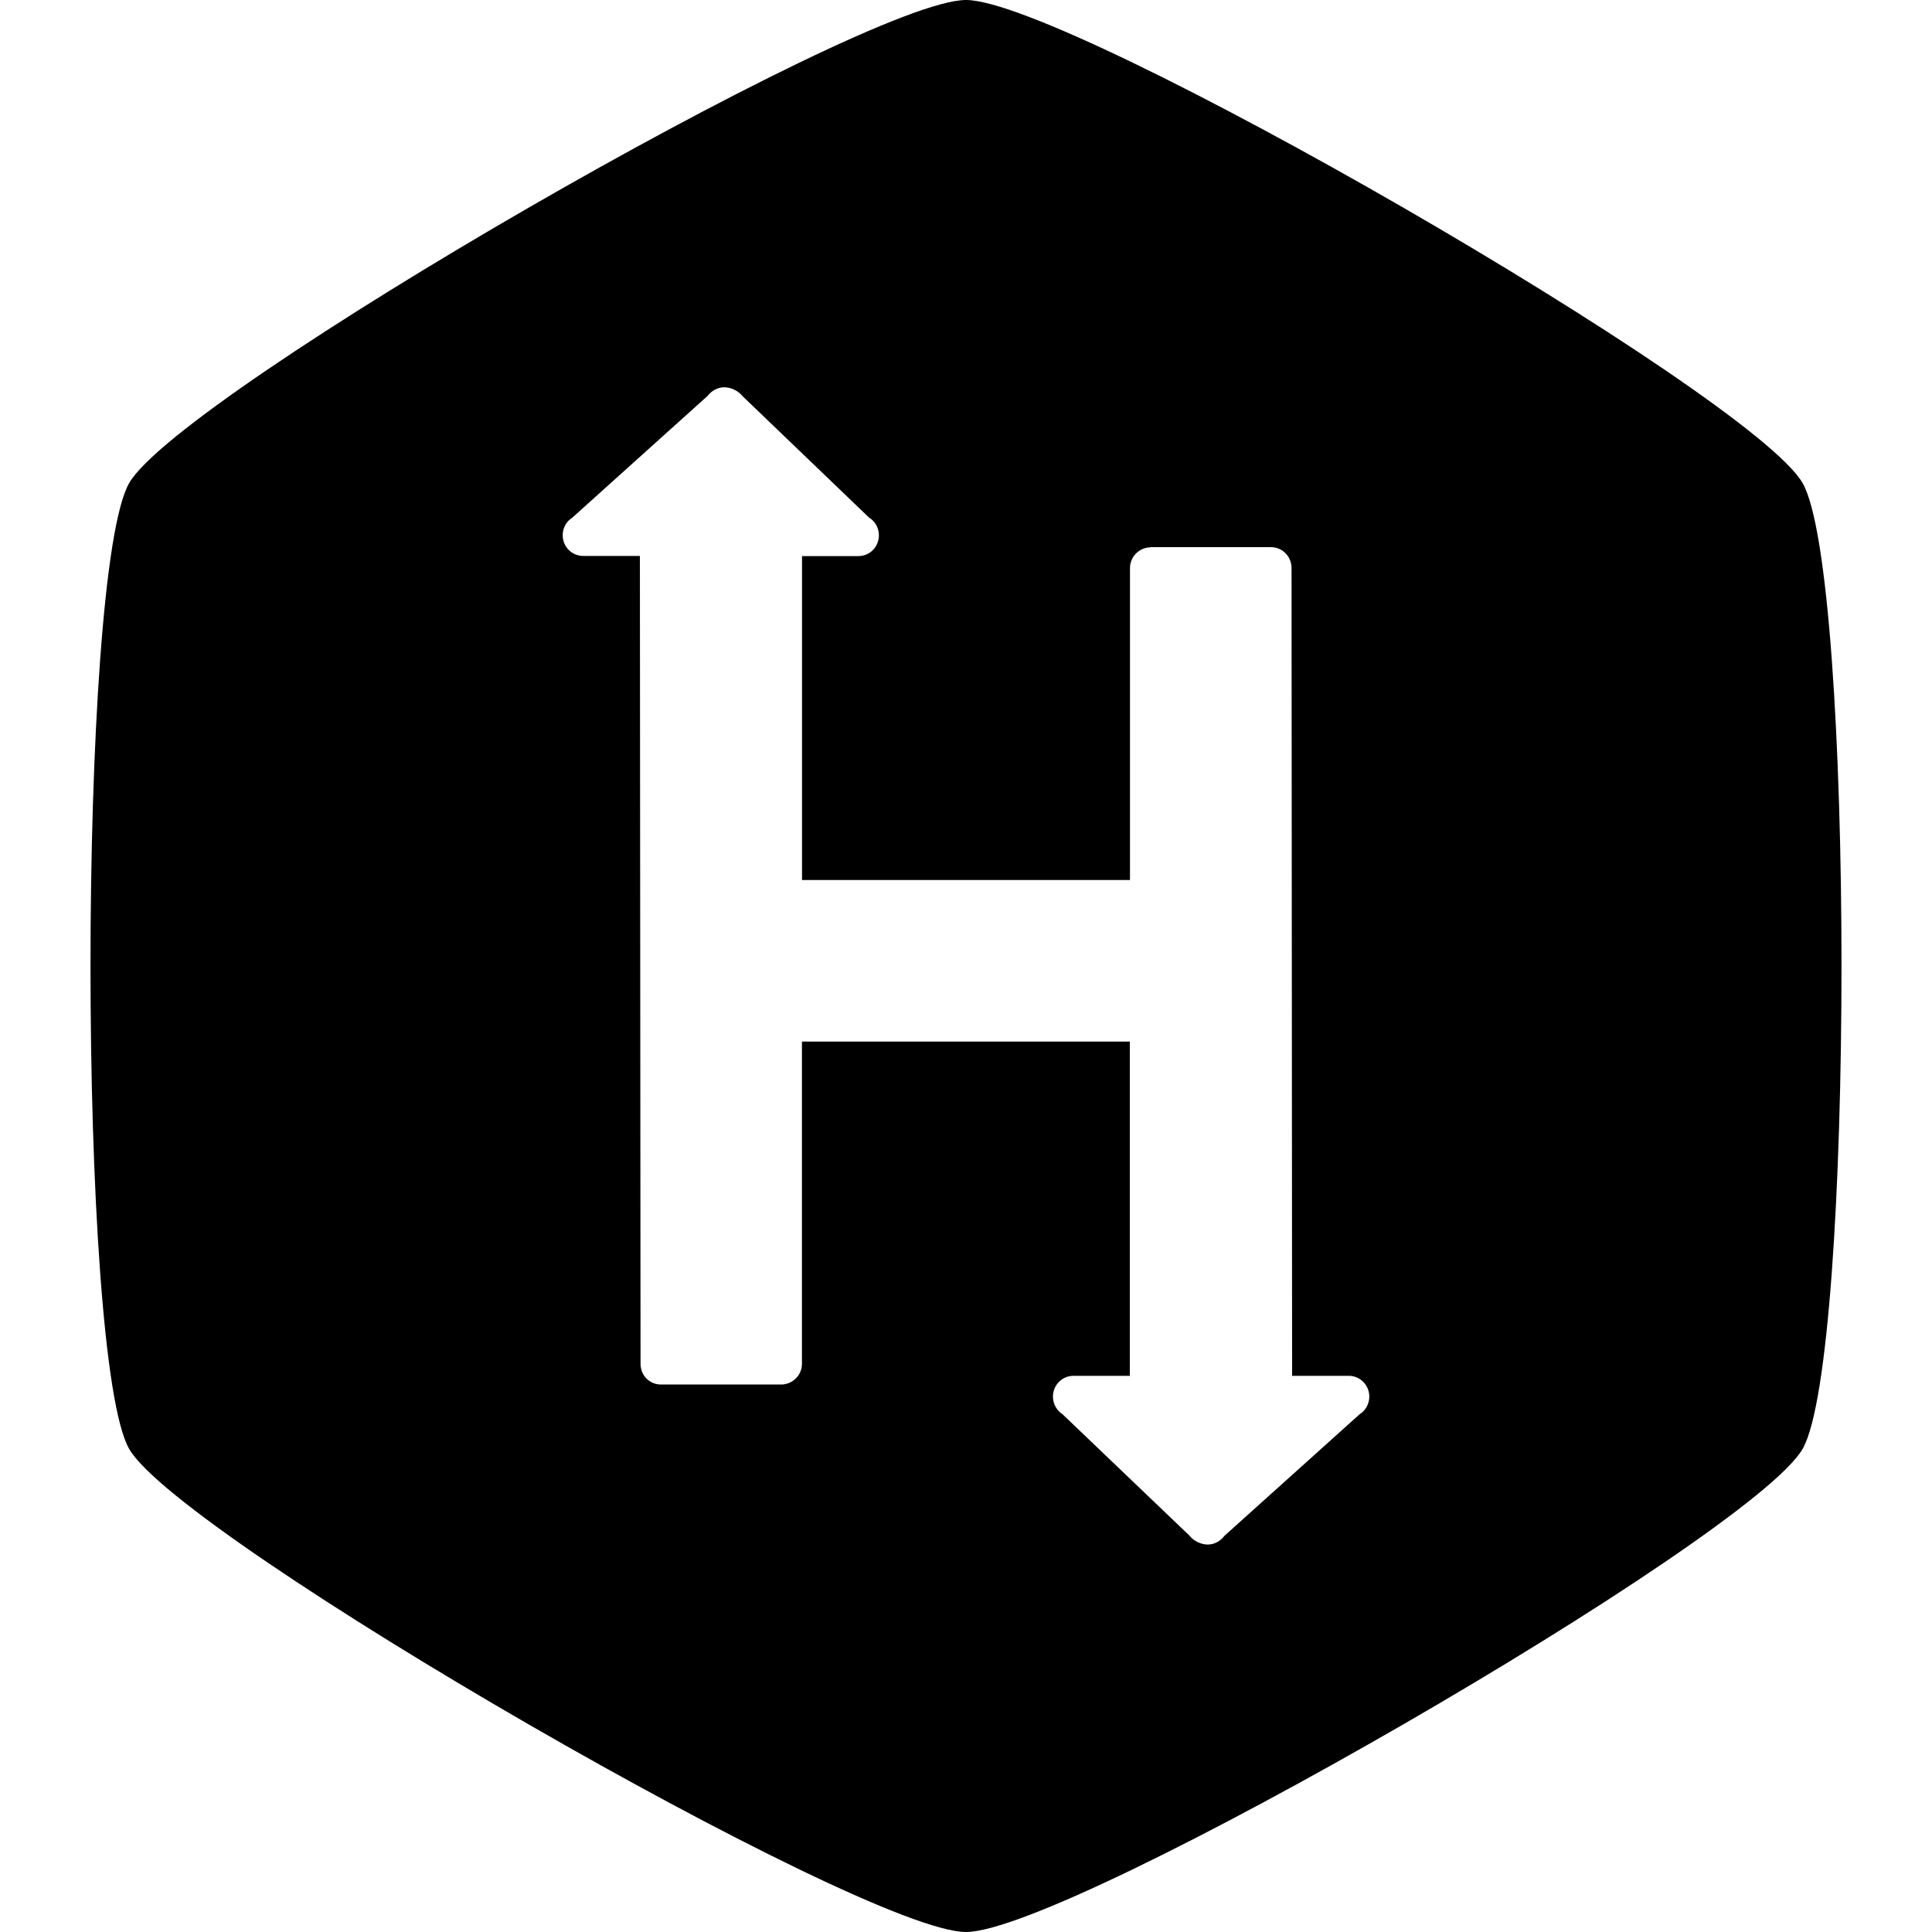
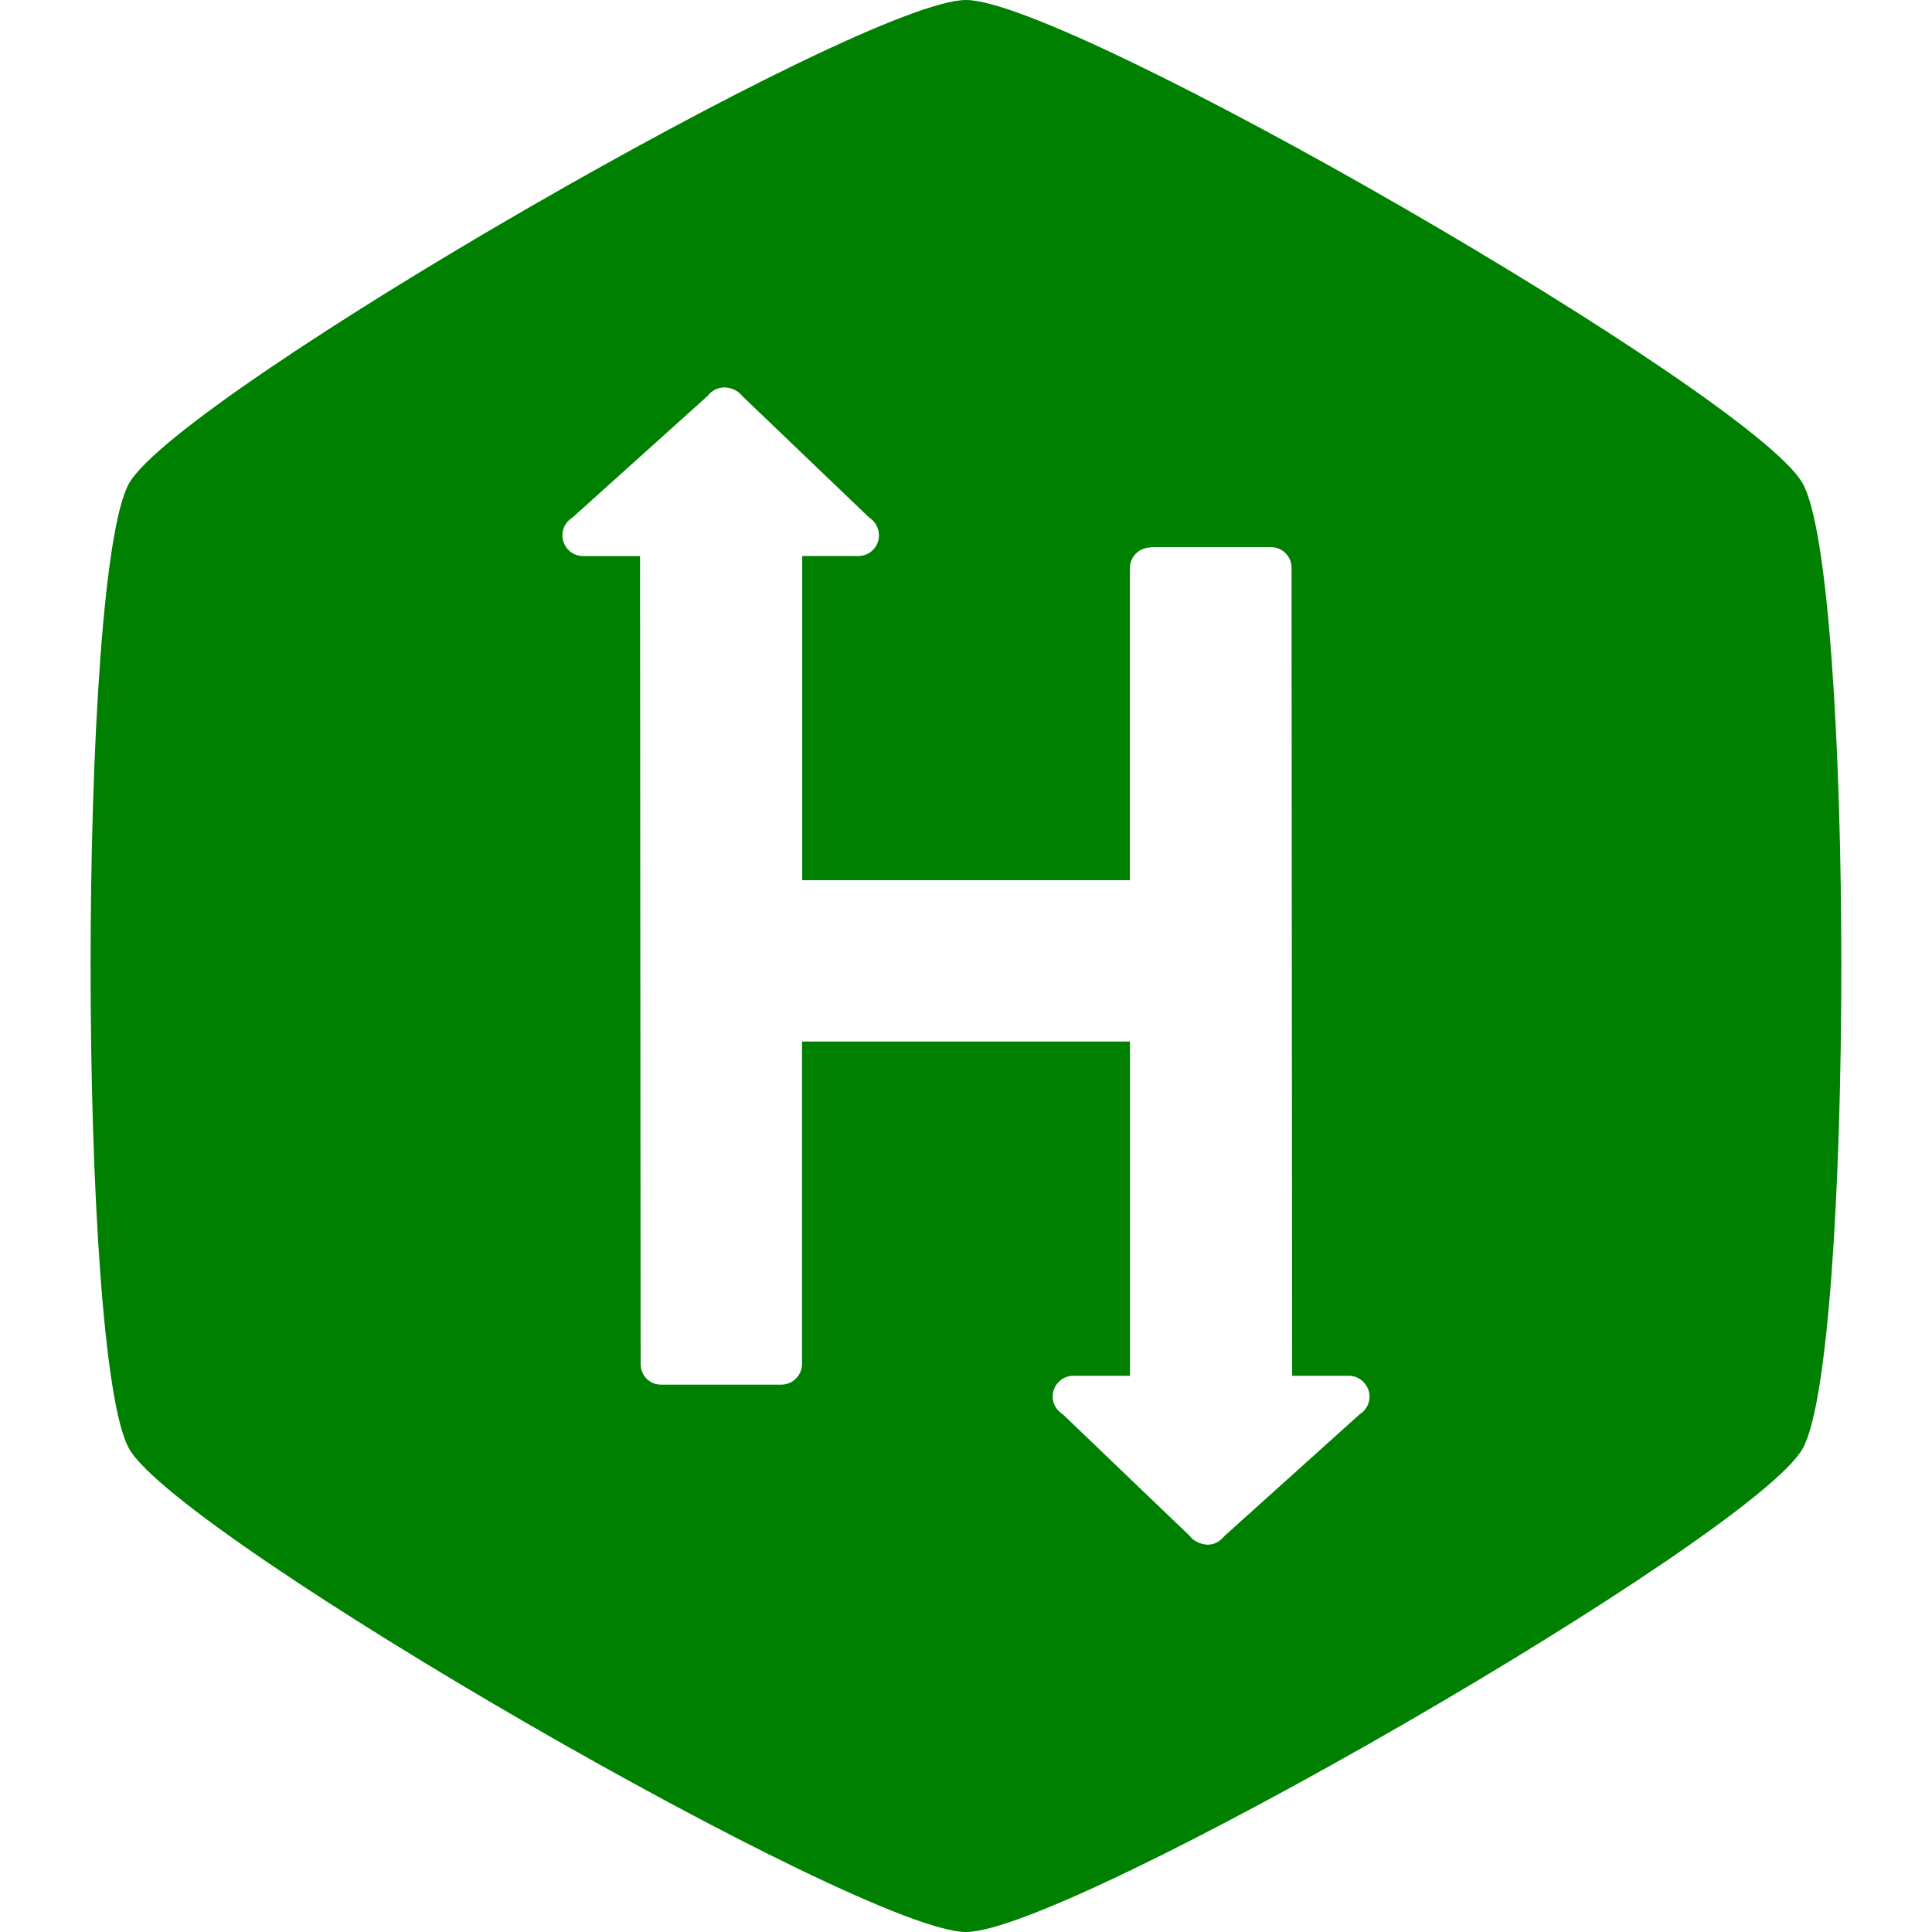
- <svg xmlns="http://www.w3.org/2000/svg" role="img" viewBox="0 0 24 24">
-   <path d="M12 0c1.285 0 9.75 4.886 10.392 6 .645 1.115.645 10.885 0 12S13.287 24 12 24s-9.75-4.885-10.395-6c-.641-1.115-.641-10.885 0-12C2.25 4.886 10.715 0 12 0zm2.295 6.799c-.141 0-.258.115-.258.258v3.875H9.963V6.908h.701c.141 0 .254-.115.254-.258 0-.094-.049-.176-.123-.221L9.223 4.92c-.049-.063-.141-.109-.226-.109-.084 0-.16.045-.207.107L7.11 6.43c-.072.045-.12.126-.12.218 0 .143.113.258.255.258h.704l.008 10.035c0 .145.111.258.254.258h1.492c.142 0 .259-.115.259-.256v-4.004h4.073v4.152h-.699c-.143 0-.256.115-.256.258 0 .092.048.174.119.219l1.579 1.51c.044.061.141.109.225.109.085 0 .159-.045.208-.109l1.679-1.51c.072-.045.12-.127.12-.219 0-.143-.115-.258-.255-.258h-.704l-.007-10.034c0-.145-.114-.26-.255-.26h-1.494v.002z" />
+ <svg xmlns="http://www.w3.org/2000/svg" width="32" height="32" preserveAspectRatio="xMidYMid meet" viewBox="0 0 32 32" style="-ms-transform: rotate(360deg); -webkit-transform: rotate(360deg); transform: rotate(360deg);">
+   <path d="M16 0c1.714 0 13 6.516 13.854 8c.859 1.484.859 14.516 0 16S17.713 32 16 32c-1.714 0-13-6.516-13.859-8c-.854-1.484-.854-14.516 0-16C3 6.516 14.287 0 16 0zm3.063 9.068a.344.344 0 0 0-.349.344v5.167h-5.427v-5.37h.932a.34.34 0 0 0 .339-.344a.347.347 0 0 0-.161-.292l-2.099-2.01a.386.386 0 0 0-.302-.146a.35.35 0 0 0-.276.141L9.48 8.574a.343.343 0 0 0 .183.636h.938l.01 13.38c0 .193.146.344.339.344h1.99a.343.343 0 0 0 .344-.344v-5.339h5.432v5.536h-.932a.343.343 0 0 0-.183.636l2.104 2.016c.057.083.188.146.302.146s.208-.063.276-.146l2.24-2.016a.343.343 0 0 0 .161-.292a.347.347 0 0 0-.344-.344h-.938l-.01-13.375a.34.34 0 0 0-.339-.349h-1.99z" fill="green" />
+   <rect x="0" y="0" width="32" height="32" fill="rgba(0, 0, 0, 0)" />
</svg>
